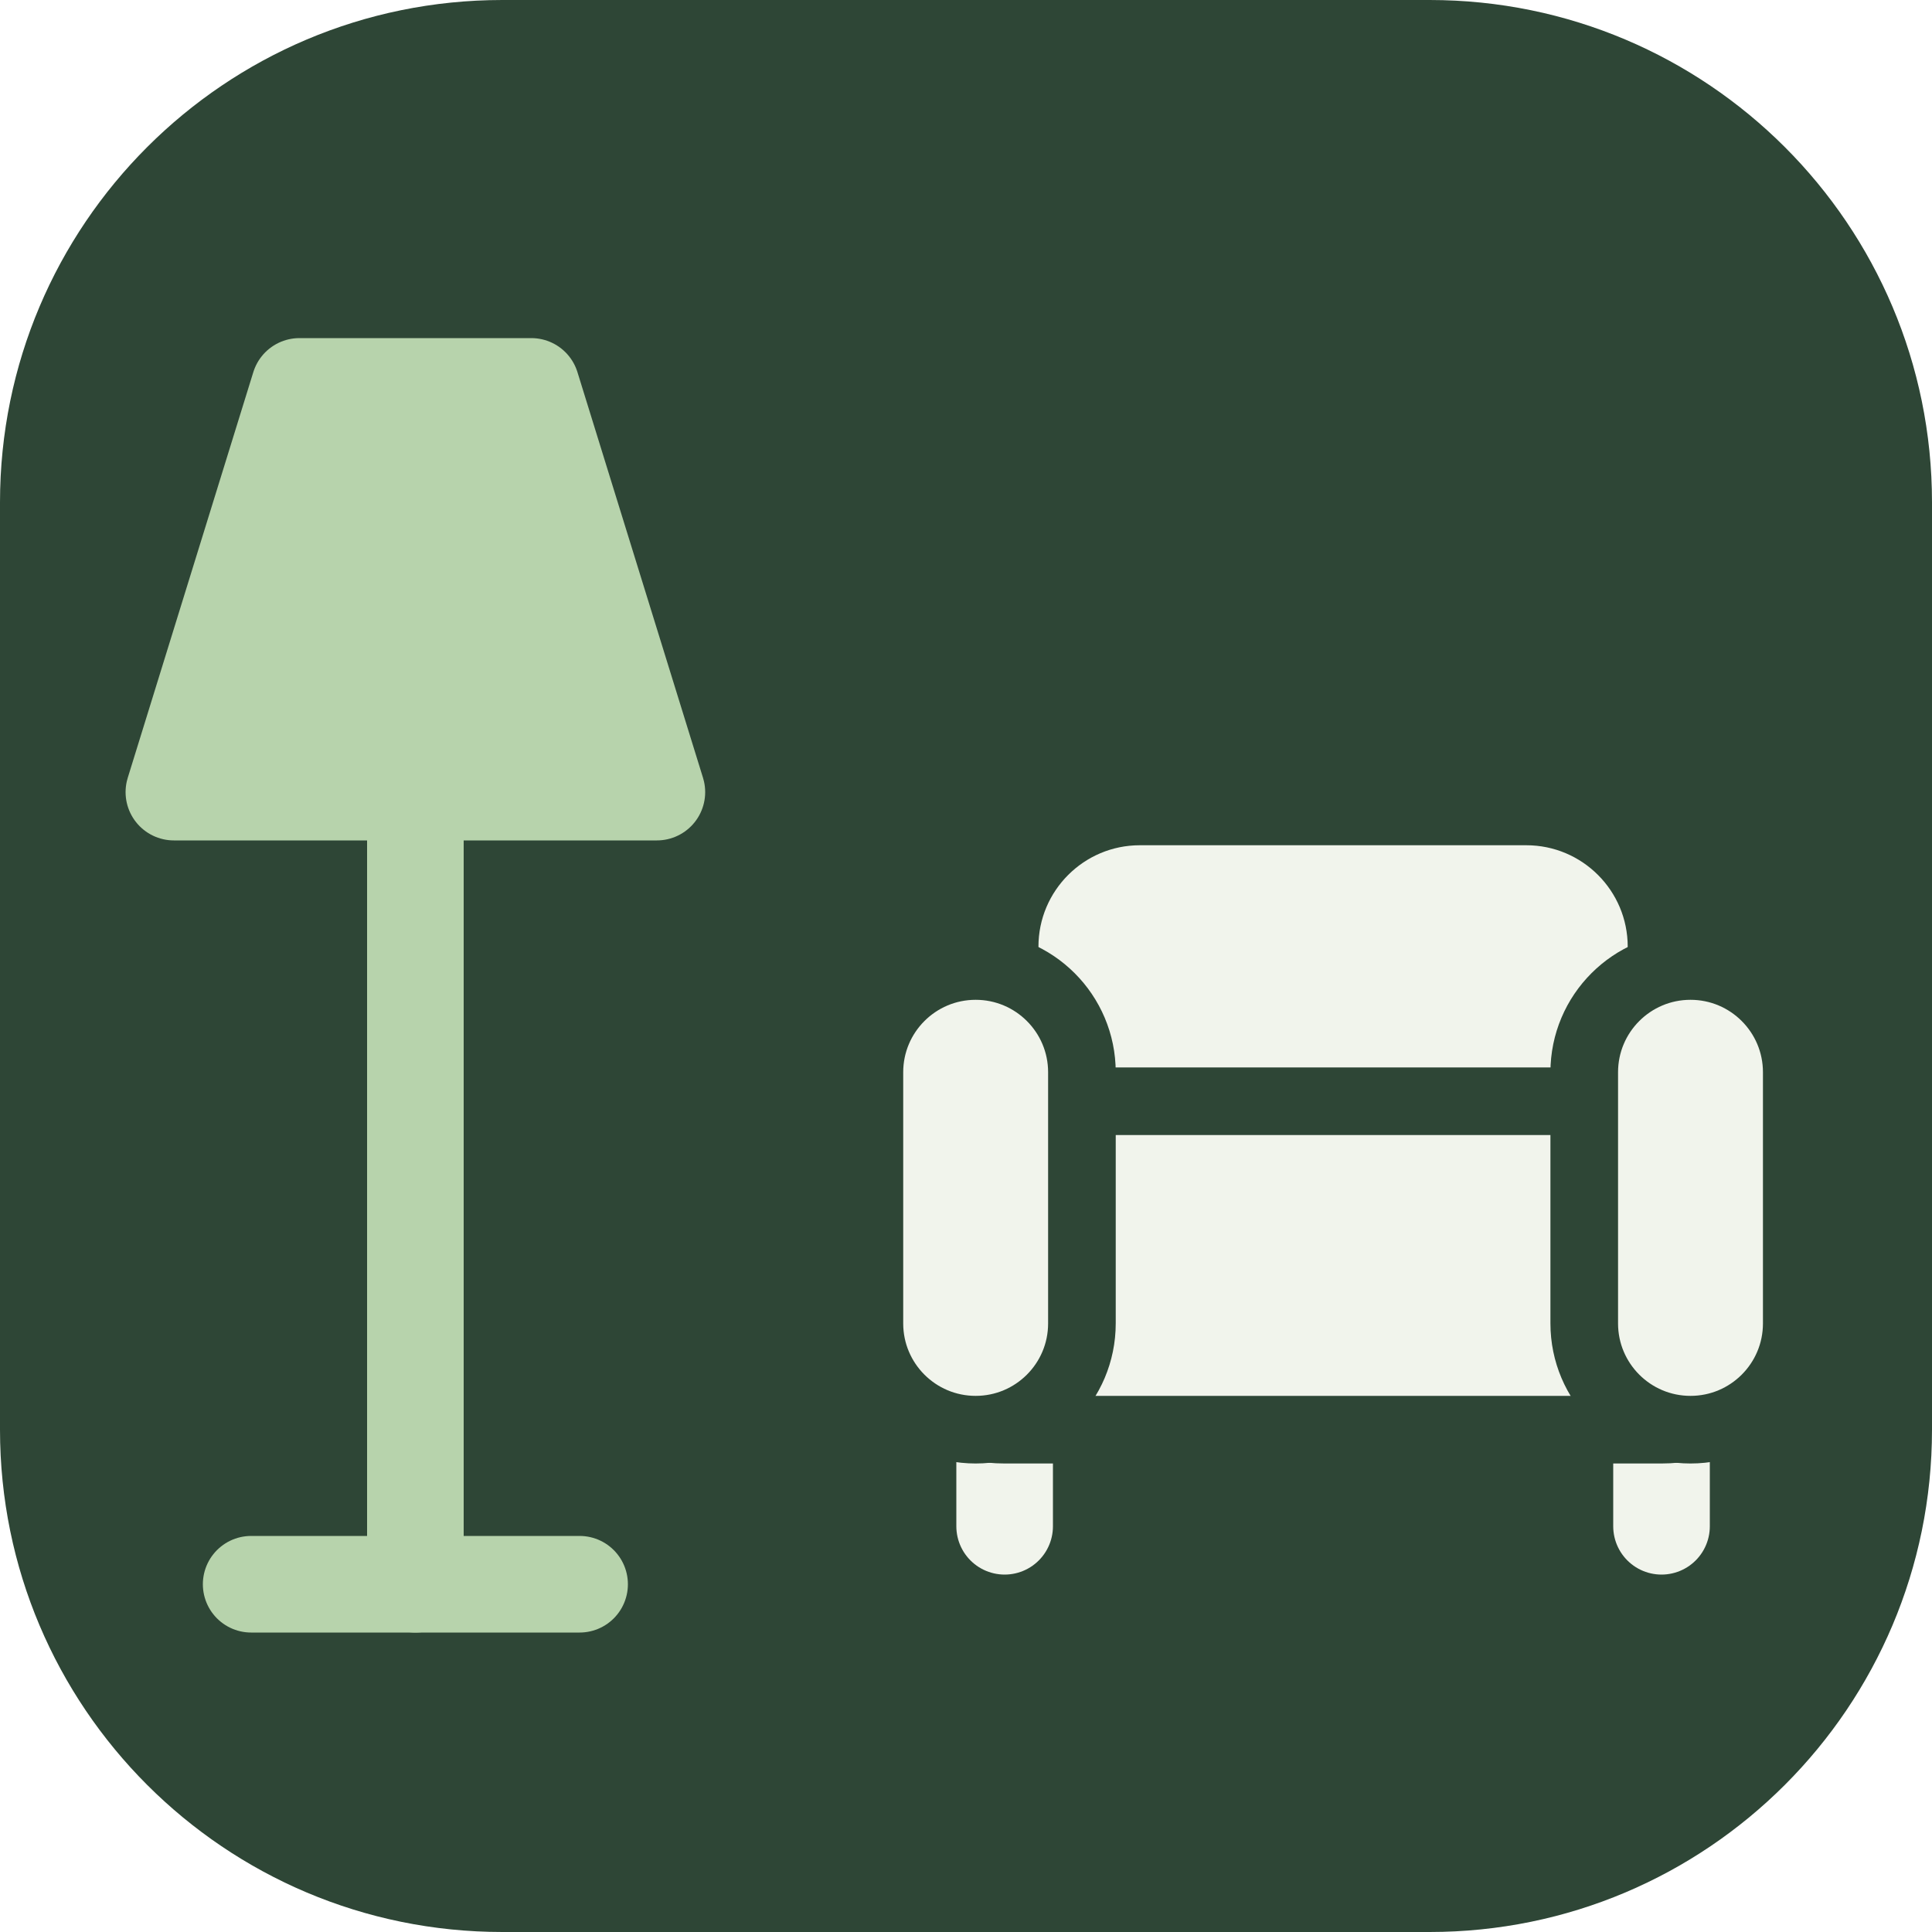
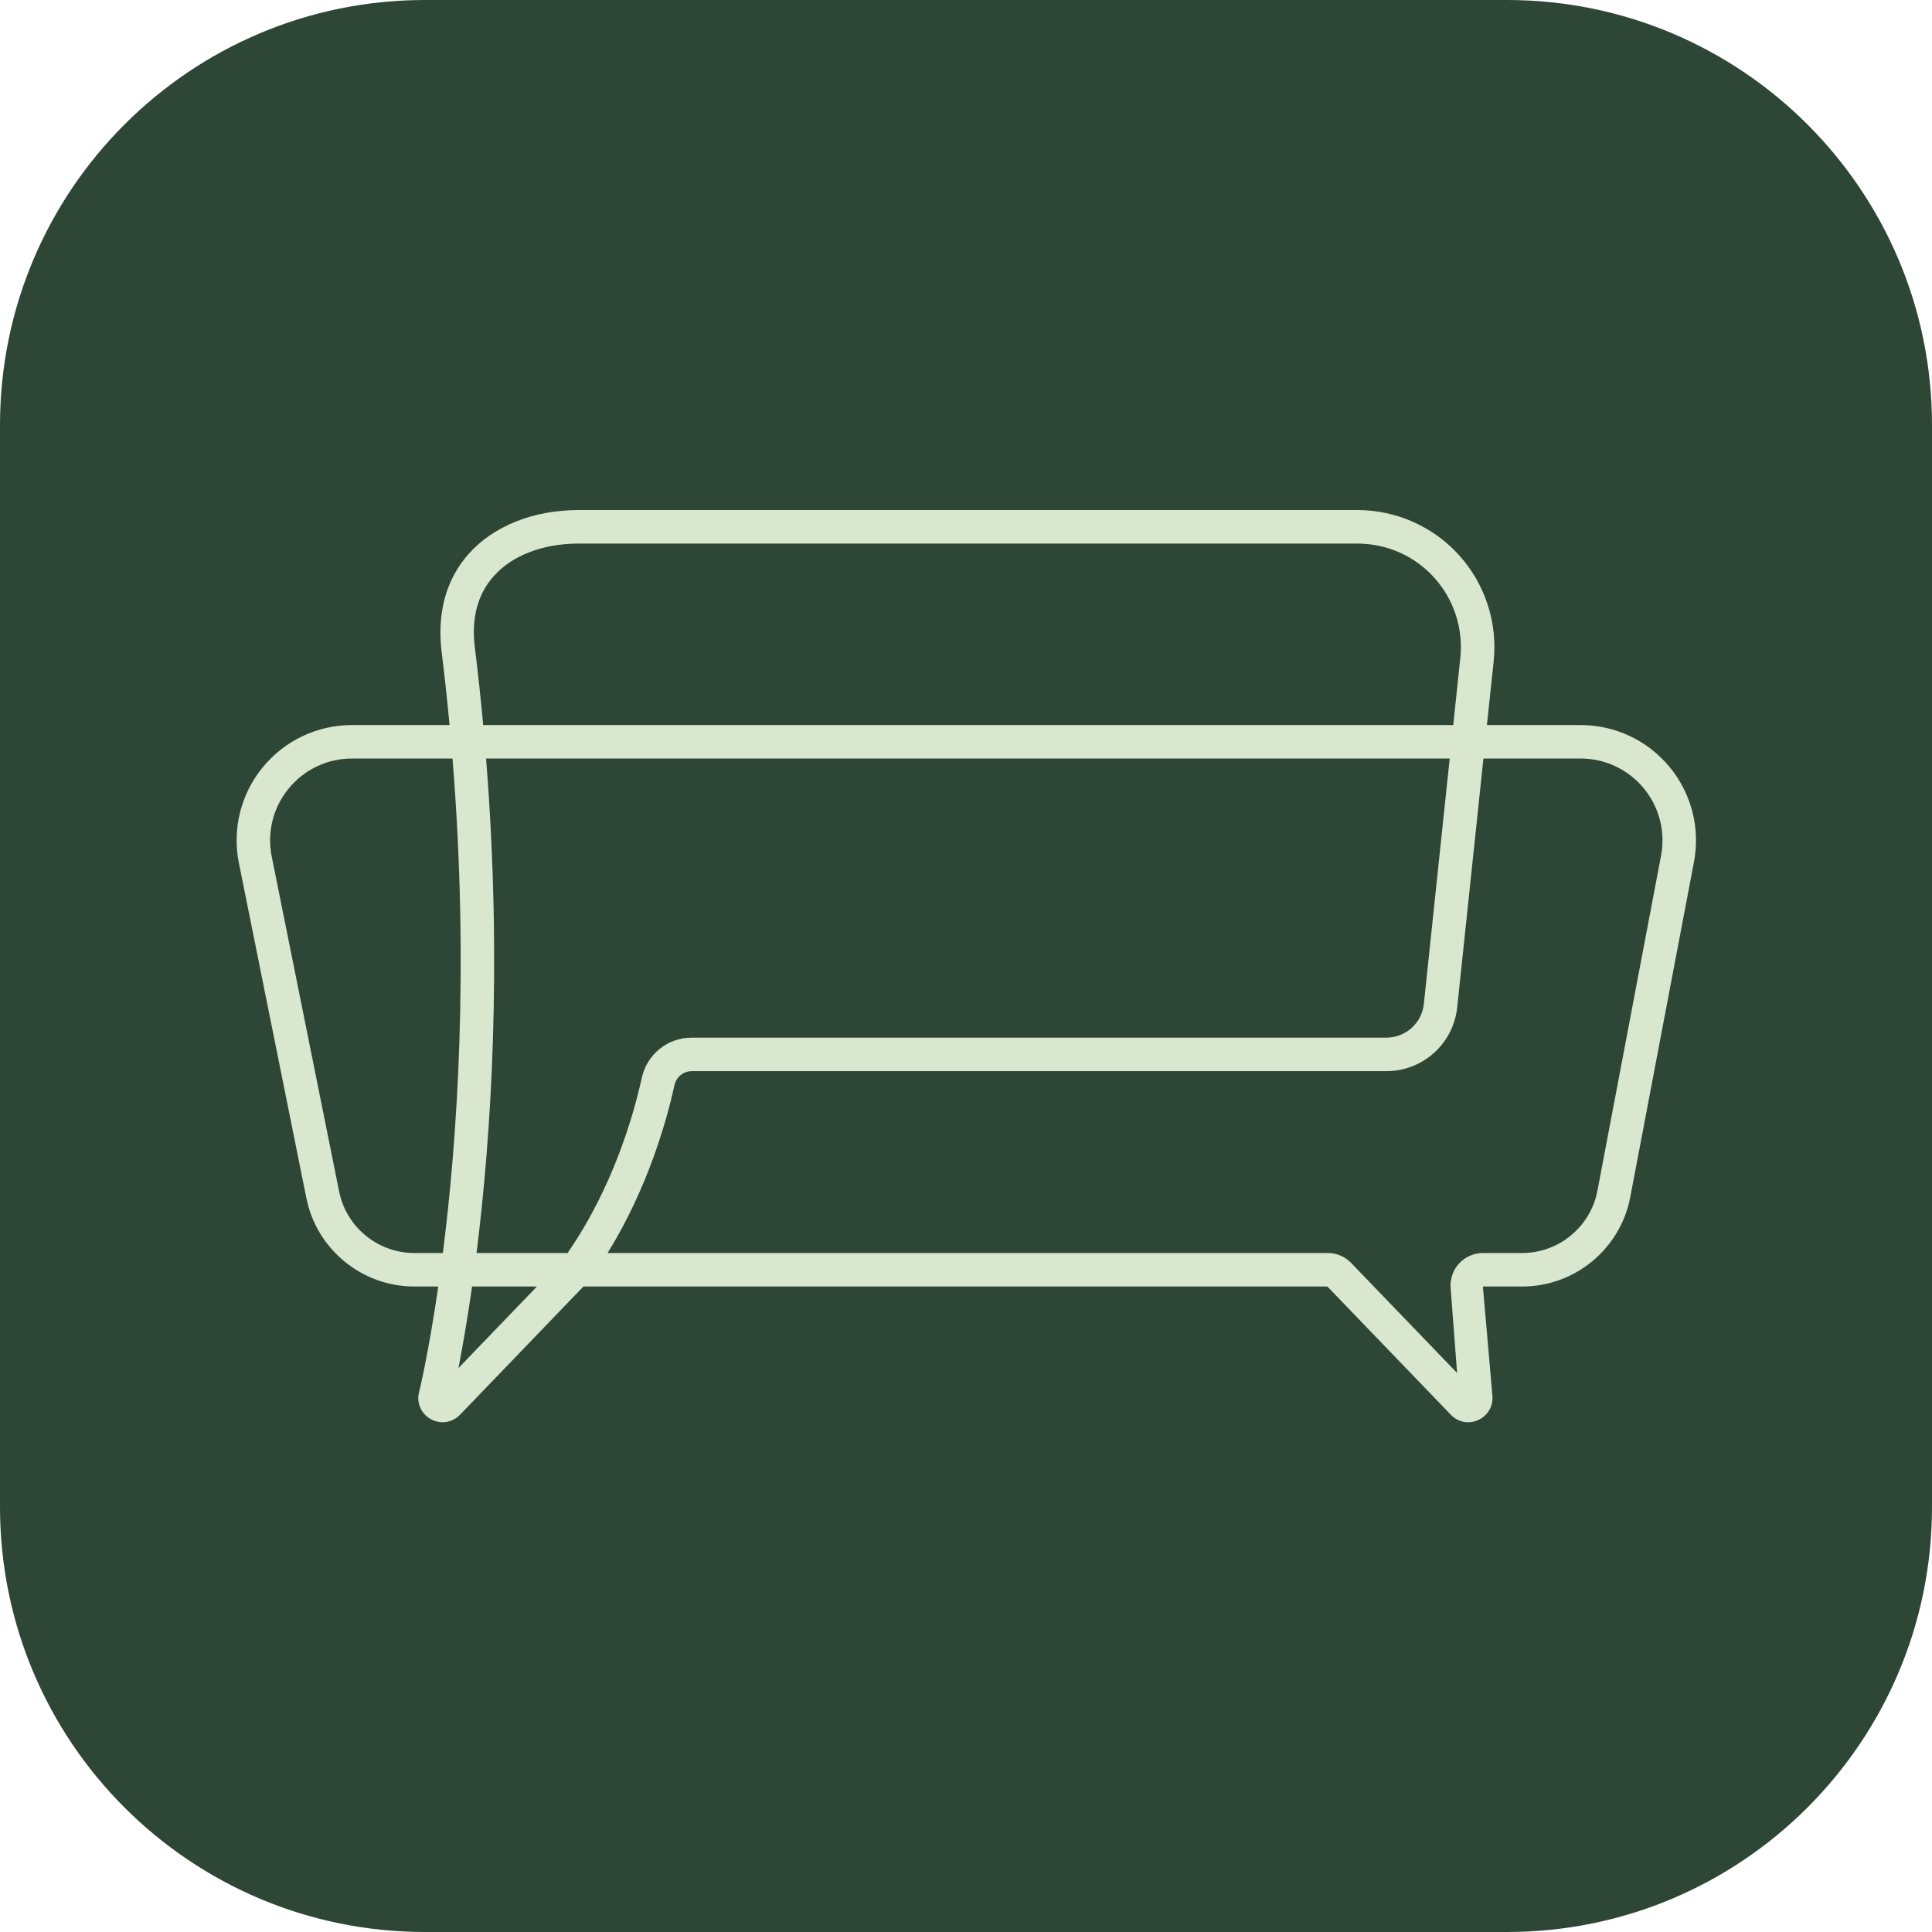
<svg xmlns="http://www.w3.org/2000/svg" viewBox="0 0 100 100" width="100" height="100">
-   <rect width="100" height="100" rx="26" fill="#2E4636" />
-   <g fill="none" stroke="#B7D3AC" stroke-width="5" stroke-linecap="round" stroke-linejoin="round">
-     <path d="M9 41 15.5 20h12L34 41Z" fill="#B7D3AC" />
-     <path d="M21.5 41v41" />
-     <path d="M13 82h17" />
-   </g>
-   <g stroke="#2E4636" stroke-width="3.5" stroke-linecap="round" stroke-linejoin="round">
-     <path d="M52 74v5M86 74v5" fill="none" stroke="#F1F4EC" stroke-width="5" />
-     <rect x="52" y="42" width="34" height="22" rx="7" fill="#F1F4EC" />
-     <rect x="45" y="57" width="48" height="17" rx="7" fill="#F1F4EC" />
-     <rect x="45" y="50" width="11" height="24" rx="5.5" fill="#F1F4EC" />
-     <rect x="82" y="50" width="11" height="24" rx="5.5" fill="#F1F4EC" />
+   <rect width="100" height="100" rx="22" fill="#2E4636" />
+   <g transform="translate(12 26.39) scale(0.27757) translate(-429.9 -21.6)" fill="#D8E7CE">
+     <path fill-rule="evenodd" d="M 696.41 86.09 L 684.55 148.56 C 683.27 155.29 677.36 160.18 670.50 160.18 L 663.19 160.18 C 661.52 160.18 659.91 160.89 658.77 162.11 C 657.63 163.34 657.05 165.00 657.17 166.68 L 658.38 182.55 L 638.63 162.04 C 637.50 160.86 635.91 160.18 634.28 160.18 L 499.97 160.18 C 507.42 148.14 510.94 135.70 512.44 128.88 C 512.78 127.34 514.11 126.27 515.68 126.27 L 645.18 126.27 C 652.00 126.27 657.68 121.15 658.40 114.37 L 663.29 67.97 L 681.41 67.97 C 685.98 67.97 690.26 69.99 693.17 73.50 C 696.08 77.02 697.26 81.61 696.41 86.09 M 472.16 181.63 C 472.86 178.02 473.78 172.88 474.70 166.43 L 486.79 166.43 Z M 463.92 160.18 C 457.14 160.18 451.25 155.36 449.91 148.72 L 437.34 86.26 C 436.43 81.75 437.58 77.12 440.50 73.57 C 443.41 70.01 447.71 67.97 452.30 67.97 L 471.05 67.97 C 474.20 107.04 471.91 139.27 469.25 160.18 Z M 475.53 160.18 C 478.19 138.97 480.40 106.80 477.31 67.97 L 657.00 67.97 L 652.18 113.71 C 651.81 117.31 648.79 120.02 645.18 120.02 L 515.68 120.02 C 511.15 120.02 507.31 123.11 506.34 127.54 C 504.79 134.57 500.95 147.97 492.5 160.18 Z M 475.22 47.30 C 474.54 41.84 475.71 37.37 478.70 34.00 C 482.12 30.12 487.89 27.89 494.5 27.89 L 639.82 27.89 C 645.28 27.89 650.50 30.21 654.14 34.27 C 657.79 38.32 659.55 43.75 658.98 49.18 L 657.66 61.73 L 476.77 61.73 C 476.34 57.00 475.83 52.20 475.22 47.30 M 697.98 69.52 C 693.88 64.57 687.84 61.73 681.41 61.73 L 663.94 61.73 L 665.20 49.83 C 665.95 42.65 663.61 35.45 658.78 30.09 C 653.95 24.72 647.04 21.64 639.82 21.64 L 494.5 21.64 C 486.10 21.64 478.63 24.64 474.02 29.86 C 469.86 34.56 468.13 40.86 469.02 48.06 C 469.59 52.70 470.08 57.25 470.50 61.73 L 452.30 61.73 C 445.83 61.73 439.77 64.60 435.66 69.61 C 431.56 74.62 429.94 81.14 431.22 87.49 L 443.80 149.95 C 445.71 159.5 454.18 166.43 463.92 166.43 L 468.39 166.43 C 466.57 179.02 464.82 186.14 464.77 186.34 C 464.73 186.51 464.70 186.69 464.68 186.87 C 464.54 188.80 465.59 190.55 467.35 191.33 C 467.95 191.61 468.59 191.74 469.21 191.74 C 470.41 191.74 471.57 191.25 472.45 190.34 L 495.46 166.43 L 634.19 166.43 L 657.20 190.33 C 658.07 191.25 659.24 191.74 660.45 191.74 C 661.06 191.74 661.70 191.61 662.29 191.34 C 664.06 190.55 665.11 188.80 664.97 186.86 L 663.19 166.43 L 670.50 166.43 C 680.36 166.43 688.84 159.41 690.68 149.72 L 702.55 87.25 C 703.75 80.93 702.08 74.47 697.98 69.52" />
  </g>
</svg>
